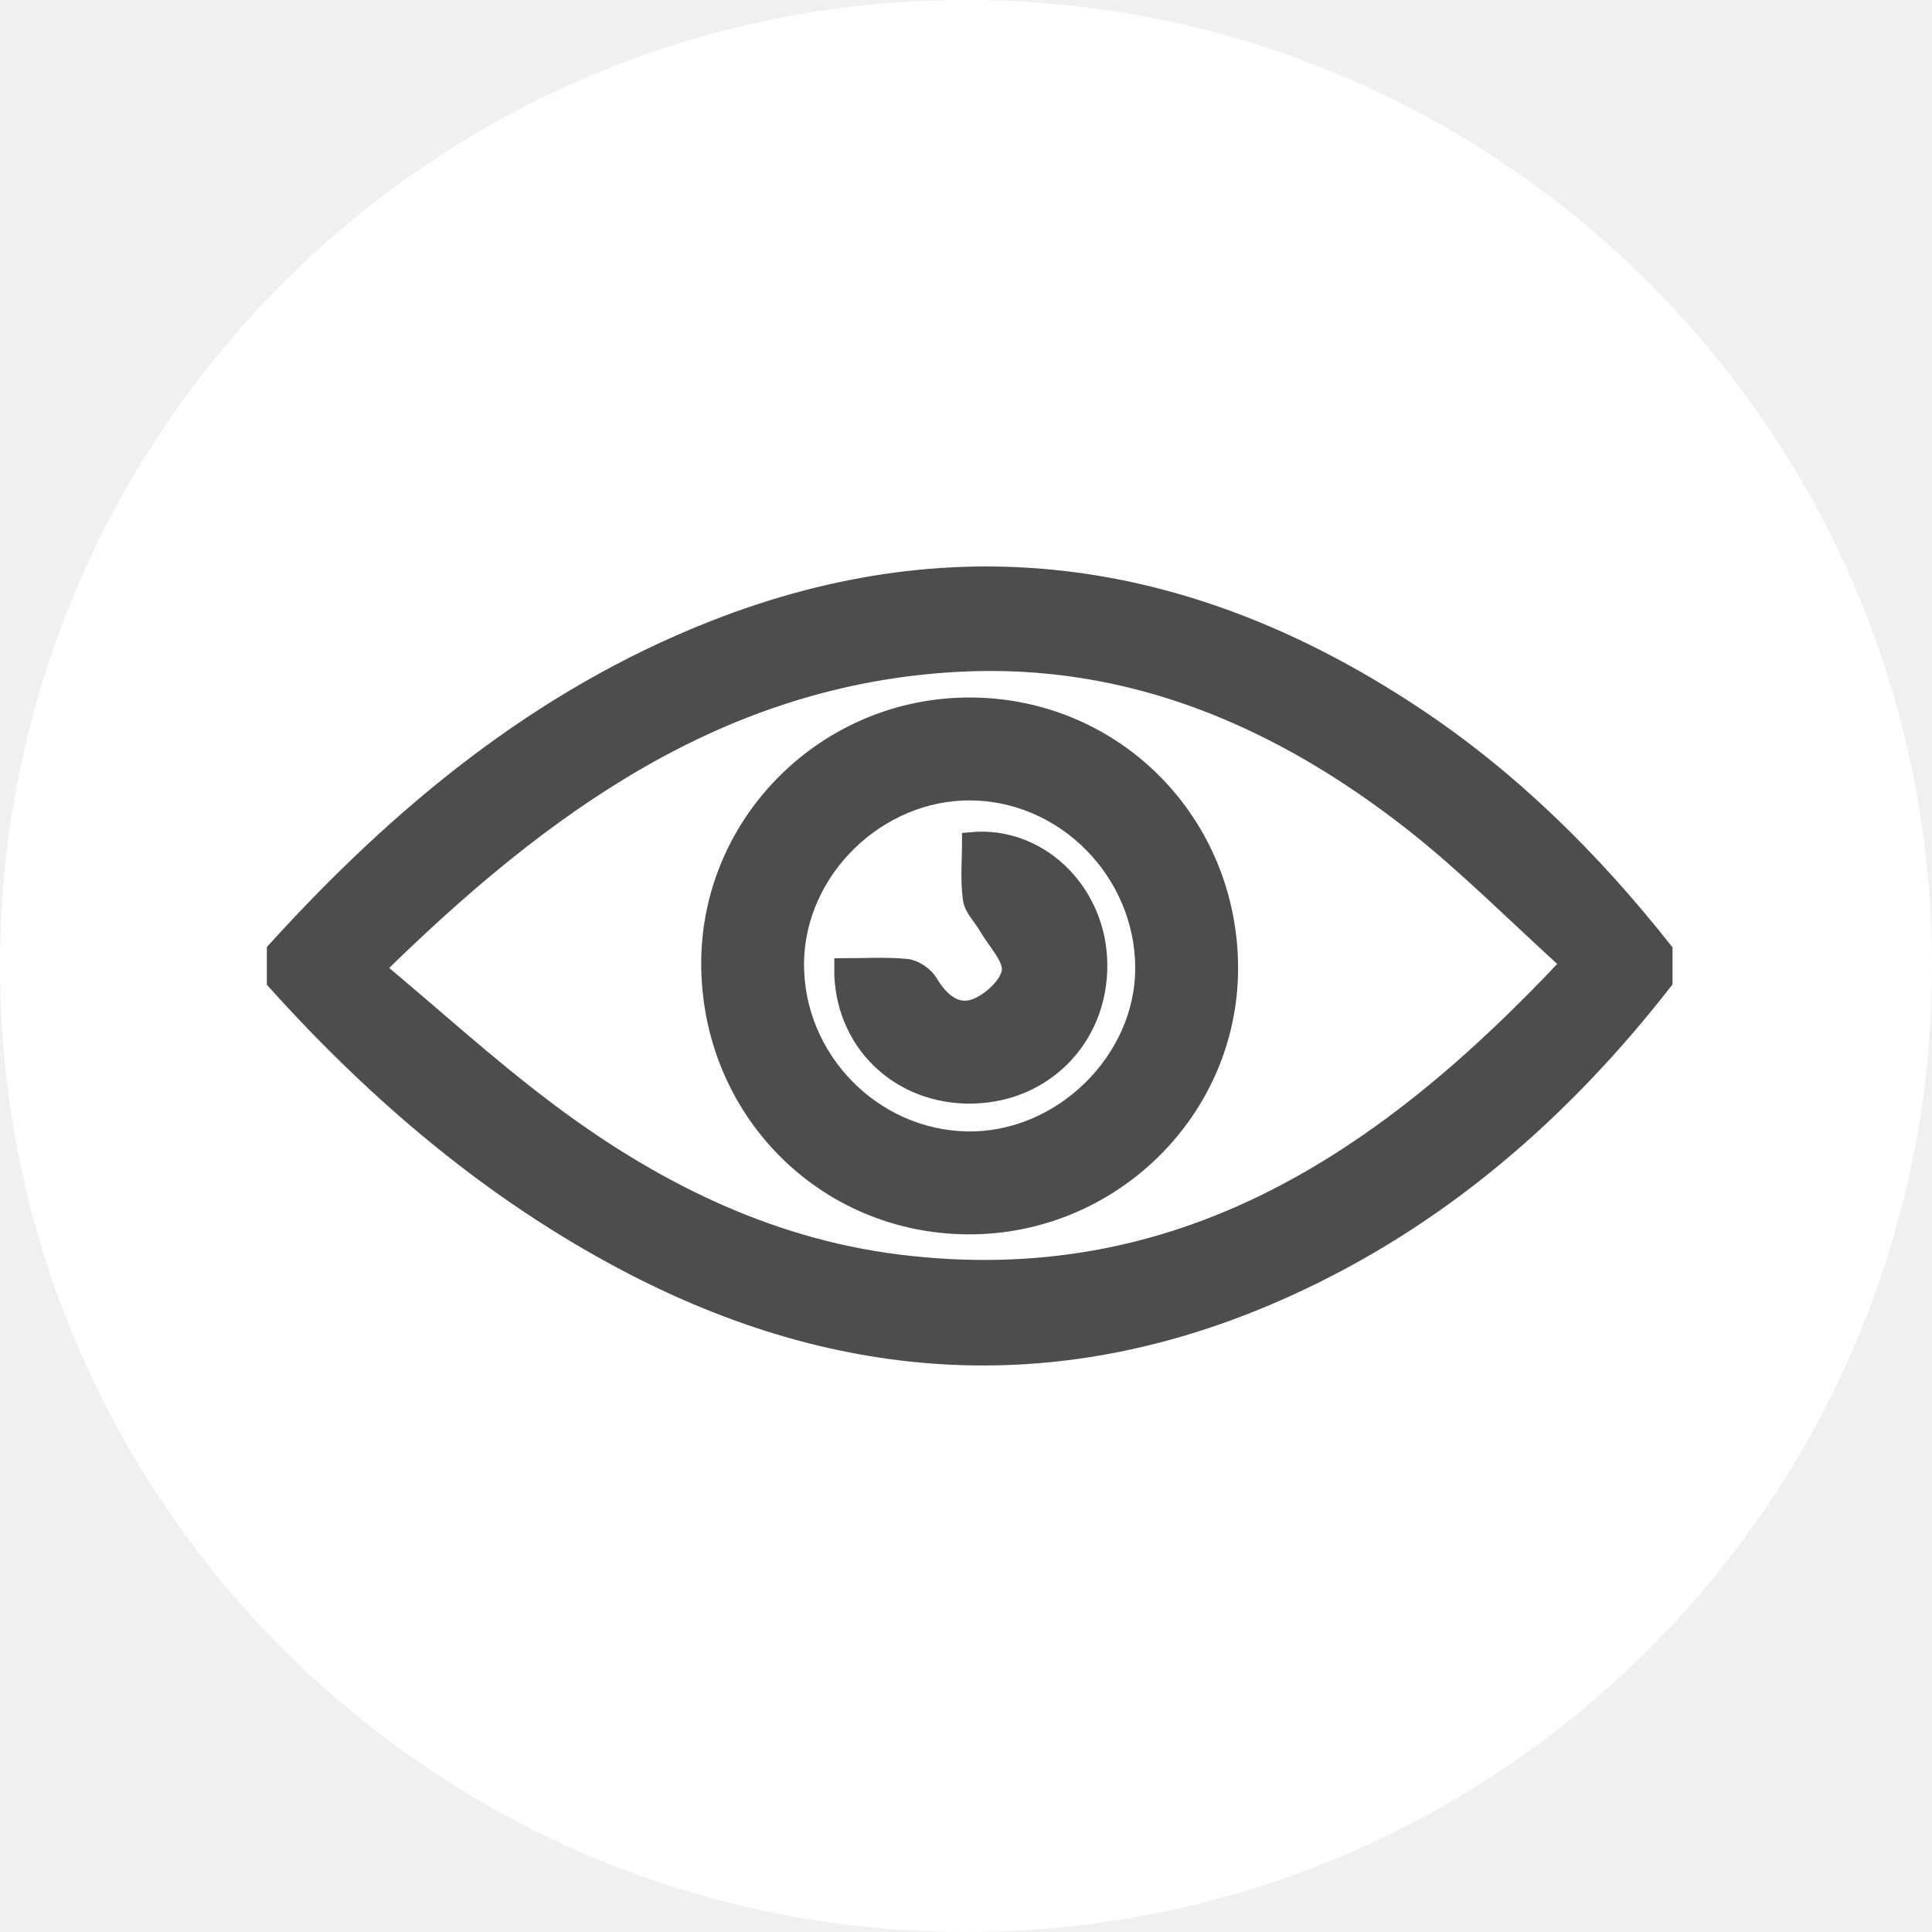
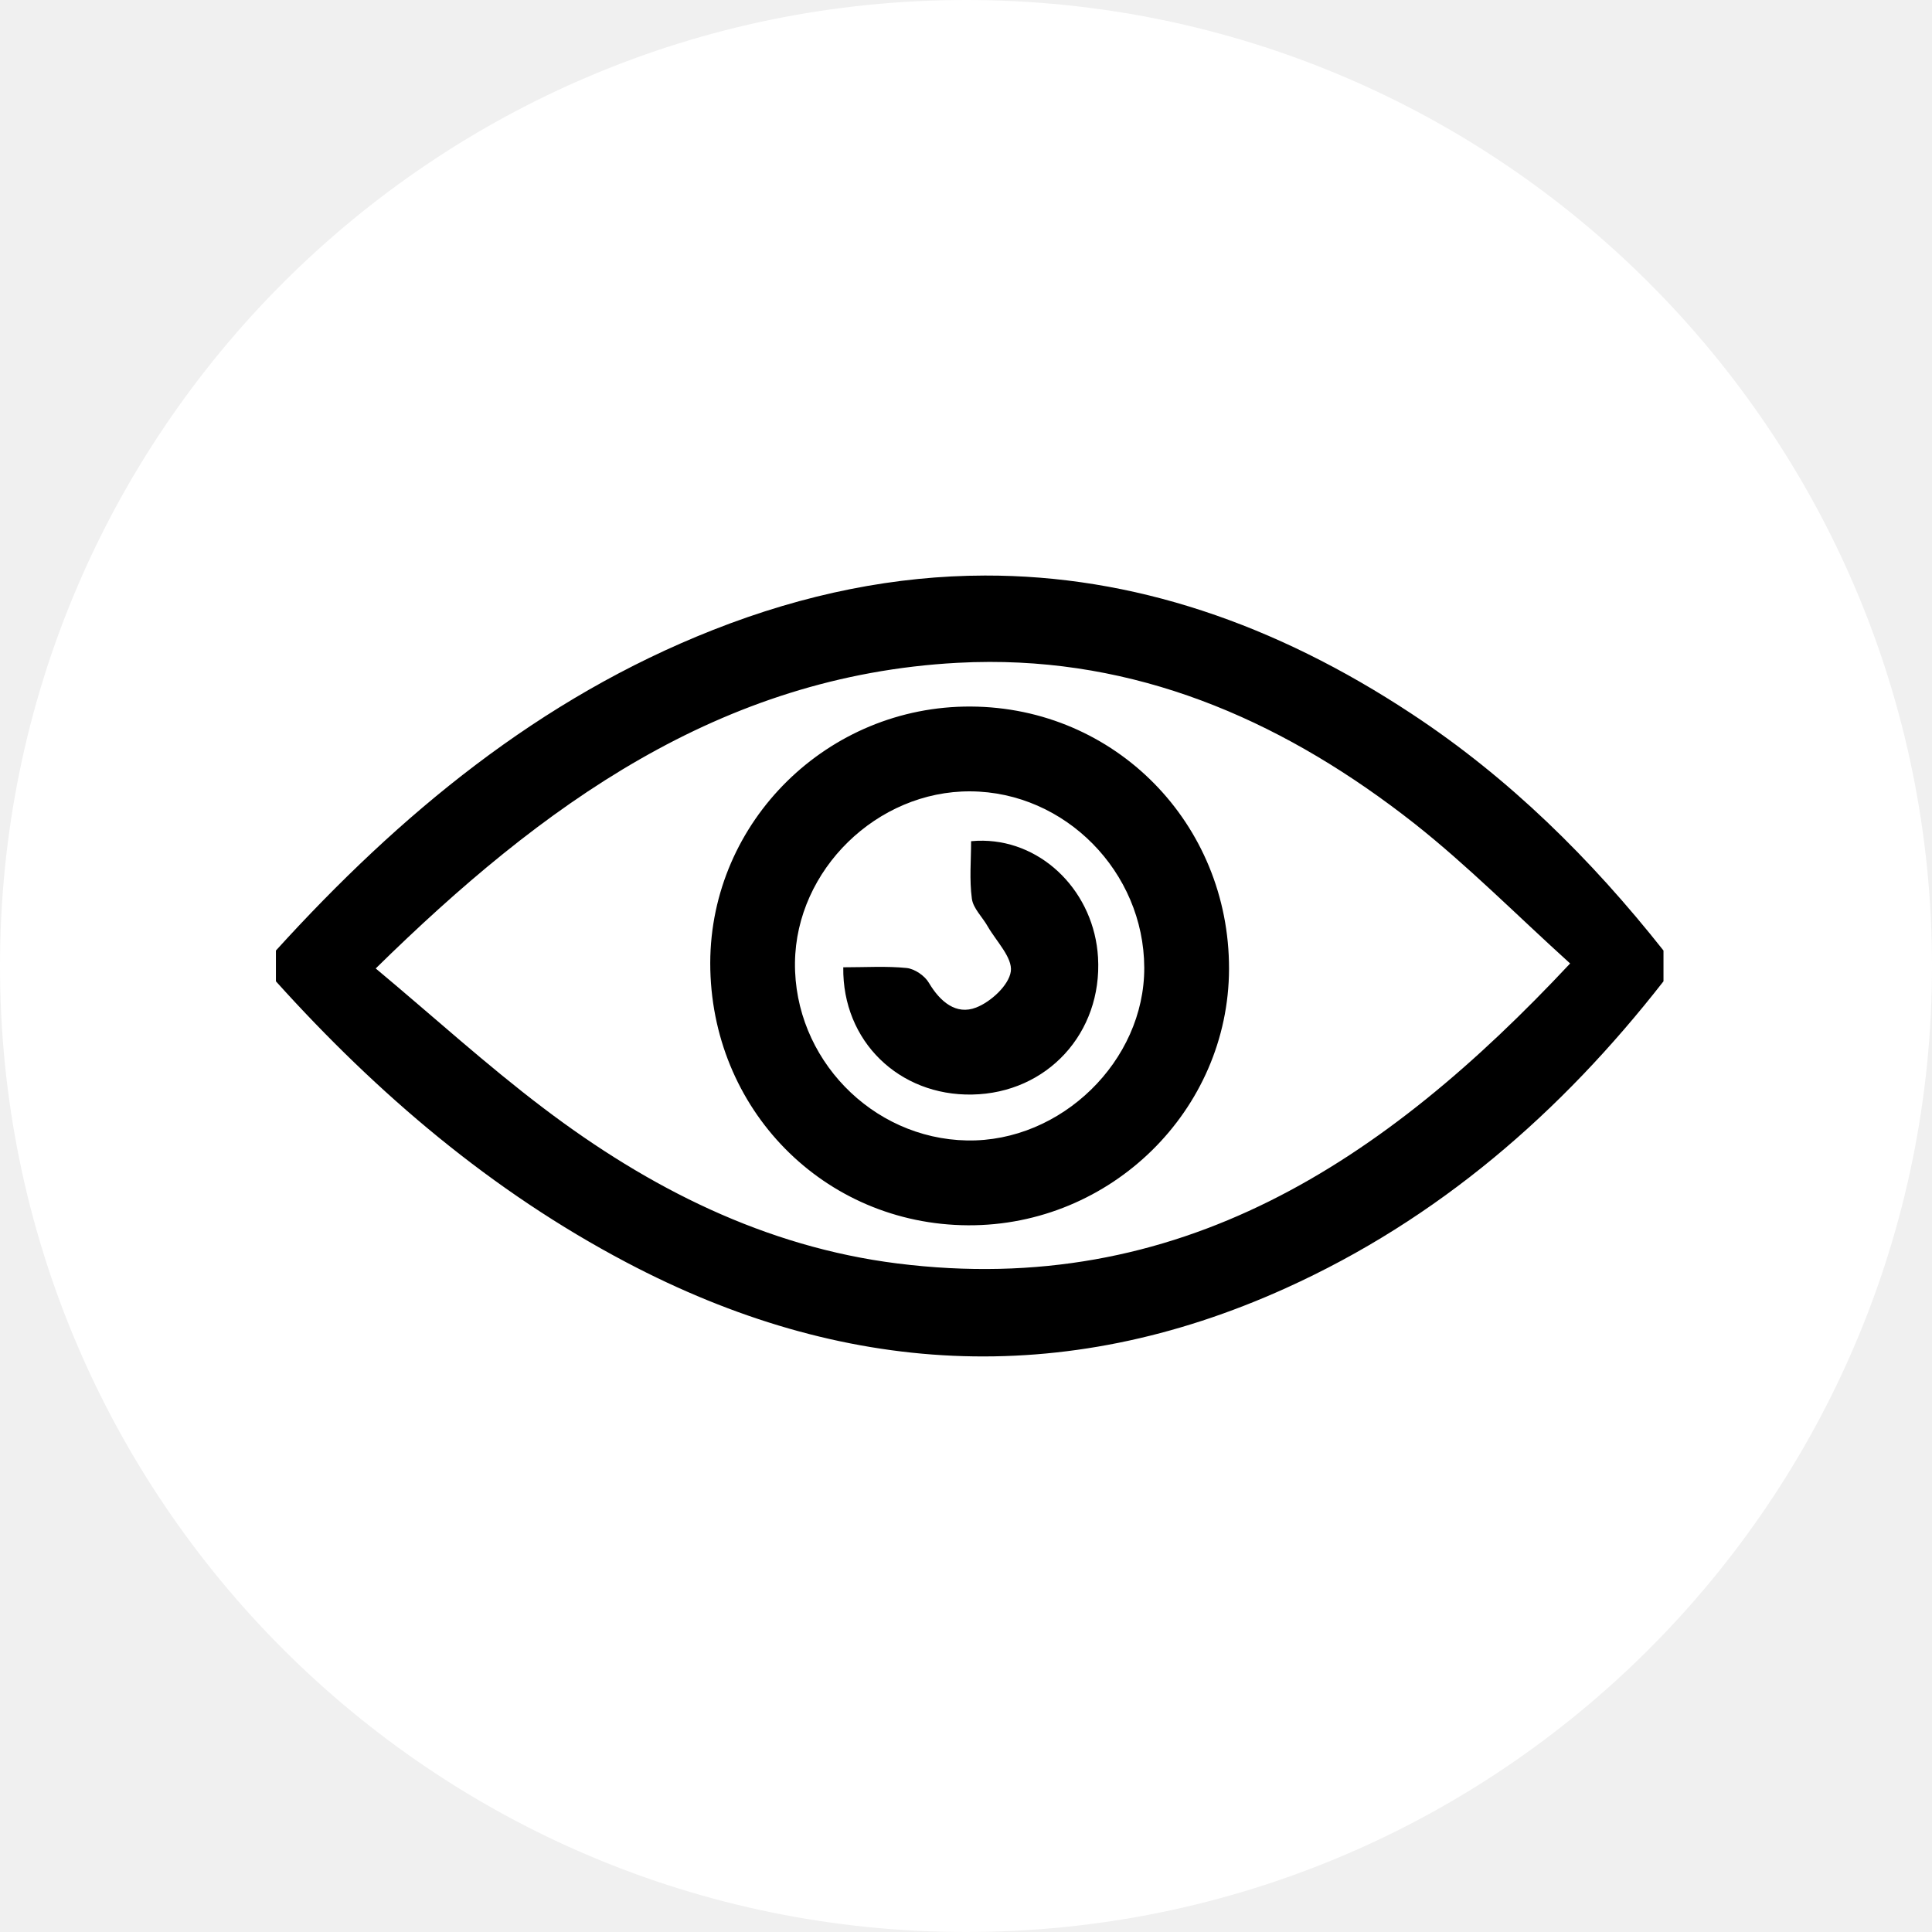
- <svg xmlns="http://www.w3.org/2000/svg" id="svg7147" version="1.1" viewBox="0 0 100 100" height="100mm" width="100mm">
+ <svg xmlns="http://www.w3.org/2000/svg" width="100mm" height="100mm" viewBox="0 0 100 100" version="1.1" id="svg7147">
  <defs id="defs7141" />
-   <g transform="translate(1.851075,-151.9819)" id="layer1">
-     <g id="g7116" transform="matrix(1.874379,0,0,-1.874379,-1853.816,699.3962)">
-       <path d="m 1041.393,265.375 c 0,-14.73 -11.942,-26.675 -26.675,-26.675 -14.734,0 -26.676,11.945 -26.676,26.675 0,14.731 11.942,26.676 26.676,26.676 14.733,0 26.675,-11.945 26.675,-26.676" style="fill:#ffffff;fill-opacity:1;fill-rule:nonzero;stroke:none" id="path1020" />
-       <path id="path1030" style="fill:#4d4d4d;fill-opacity:1;fill-rule:evenodd;stroke:none" d="m 998.417,265.308 c 1.594,-1.331 3.061,-2.667 4.637,-3.86 2.903,-2.202 6.116,-3.827 9.766,-4.286 7.763,-0.976 13.452,2.803 18.58,8.284 -1.488,1.346 -2.825,2.7 -4.309,3.871 -3.688,2.898 -7.838,4.691 -12.615,4.431 -6.551,-0.356 -11.466,-3.93 -16.059,-8.44 m 35.561,-0.355 c -2.827,-3.624 -6.223,-6.572 -10.43,-8.473 -6.174,-2.794 -12.264,-2.423 -18.209,0.712 -3.718,1.959 -6.874,4.648 -9.678,7.761 v 0.85 c 3.423,3.769 7.283,6.965 12.066,8.851 6.827,2.696 13.252,1.675 19.299,-2.316 2.694,-1.773 4.955,-4.011 6.952,-6.535 z" />
-       <path id="path1034" style="fill:none;stroke:#4d4d4d;stroke-width:0.5;stroke-linecap:butt;stroke-linejoin:miter;stroke-miterlimit:10;stroke-dasharray:none;stroke-opacity:1" d="m 998.417,265.308 c 1.594,-1.331 3.061,-2.667 4.637,-3.86 2.903,-2.202 6.116,-3.827 9.766,-4.286 7.763,-0.976 13.452,2.803 18.58,8.284 -1.488,1.346 -2.825,2.7 -4.309,3.871 -3.688,2.898 -7.838,4.691 -12.615,4.431 -6.551,-0.356 -11.466,-3.93 -16.059,-8.44 z m 35.561,-0.355 c -2.827,-3.624 -6.223,-6.572 -10.43,-8.473 -6.174,-2.794 -12.264,-2.423 -18.209,0.712 -3.718,1.959 -6.874,4.648 -9.678,7.761 v 0.85 c 3.423,3.769 7.283,6.965 12.066,8.851 6.827,2.696 13.252,1.675 19.299,-2.316 2.694,-1.773 4.955,-4.011 6.952,-6.535 z" />
-       <path id="path1038" style="fill:#4d4d4d;fill-opacity:1;fill-rule:evenodd;stroke:none" d="m 1014.84,270.198 c -2.579,0.016 -4.815,-2.168 -4.845,-4.728 -0.03,-2.638 2.117,-4.863 4.75,-4.912 2.601,-0.049 4.904,2.198 4.895,4.772 -0.01,2.645 -2.185,4.853 -4.8,4.868 m -0.065,-11.983 c -3.987,0.021 -7.122,3.214 -7.12,7.246 0.01,3.912 3.247,7.101 7.198,7.079 3.982,-0.022 7.136,-3.227 7.128,-7.245 -0.01,-3.903 -3.259,-7.098 -7.206,-7.08" />
-       <path id="path1042" style="fill:none;stroke:#4d4d4d;stroke-width:0.5;stroke-linecap:butt;stroke-linejoin:miter;stroke-miterlimit:10;stroke-dasharray:none;stroke-opacity:1" d="m 1014.84,270.198 c -2.579,0.016 -4.815,-2.168 -4.845,-4.728 -0.03,-2.638 2.117,-4.863 4.75,-4.912 2.601,-0.049 4.904,2.198 4.895,4.772 -0.01,2.645 -2.185,4.853 -4.8,4.868 z m -0.065,-11.983 c -3.987,0.021 -7.122,3.214 -7.12,7.246 0.01,3.912 3.247,7.101 7.198,7.079 3.982,-0.022 7.136,-3.227 7.128,-7.245 -0.01,-3.903 -3.259,-7.098 -7.206,-7.08 z" />
-       <path id="path1046" style="fill:#4d4d4d;fill-opacity:1;fill-rule:evenodd;stroke:none" d="m 1011.328,265.34 c 0.628,0 1.195,0.037 1.754,-0.02 0.221,-0.025 0.497,-0.214 0.611,-0.41 0.308,-0.52 0.753,-0.897 1.304,-0.681 0.406,0.156 0.905,0.615 0.958,0.998 0.051,0.378 -0.398,0.827 -0.637,1.24 -0.145,0.26 -0.404,0.498 -0.439,0.769 -0.071,0.524 -0.021,1.065 -0.021,1.586 1.819,0.174 3.394,-1.311 3.505,-3.209 0.122,-2.086 -1.404,-3.75 -3.478,-3.787 -2.008,-0.037 -3.585,1.466 -3.557,3.514" />
-       <path id="path1050" style="fill:none;stroke:#4d4d4d;stroke-width:0.5;stroke-linecap:butt;stroke-linejoin:miter;stroke-miterlimit:10;stroke-dasharray:none;stroke-opacity:1" d="m 1011.328,265.34 c 0.628,0 1.195,0.037 1.754,-0.02 0.221,-0.025 0.497,-0.214 0.611,-0.41 0.308,-0.52 0.753,-0.897 1.304,-0.681 0.406,0.156 0.905,0.615 0.958,0.998 0.051,0.378 -0.398,0.827 -0.637,1.24 -0.145,0.26 -0.404,0.498 -0.439,0.769 -0.071,0.524 -0.021,1.065 -0.021,1.586 1.819,0.174 3.394,-1.311 3.505,-3.209 0.122,-2.086 -1.404,-3.75 -3.478,-3.787 -2.008,-0.037 -3.585,1.466 -3.557,3.514 z" />
+   <g id="layer1" transform="translate(1.851075,-151.9819)">
+     <g transform="matrix(1.874379,0,0,-1.874379,-1853.816,699.3962)" id="g7116">
+       <path id="path1020" style="fill:#ffffff;fill-opacity:1;fill-rule:nonzero;stroke:none" d="m 1041.393,265.375 c 0,-14.73 -11.942,-26.675 -26.675,-26.675 -14.734,0 -26.676,11.945 -26.676,26.675 0,14.731 11.942,26.676 26.676,26.676 14.733,0 26.675,-11.945 26.675,-26.676" />
+       <path id="path1030" transform="matrix(0.1411579,0,0,-0.1411579,988.0416,292.051)" d="M 192.674 112.592 C 175.329 112.627 157.594 116.086 139.457 123.248 C 105.573 136.609 78.228 159.251 53.979 185.951 L 53.979 191.973 C 73.843 214.026 96.2 233.075 122.539 246.953 C 164.655 269.162 207.799 271.791 251.537 251.998 C 281.341 238.531 305.399 217.646 325.426 191.973 L 325.426 185.951 C 311.279 168.07 295.261 152.215 276.176 139.654 C 249.402 121.983 221.582 112.533 192.674 112.592 z M 193.562 129.49 C 224.773 129.443 252.143 141.81 276.637 161.057 C 287.15 169.352 296.621 178.945 307.162 188.48 C 270.834 227.309 230.532 254.08 175.537 247.166 C 149.68 243.914 126.917 232.402 106.352 216.803 C 95.187 208.351 84.794 198.886 73.502 189.457 C 106.04 157.507 140.859 132.188 187.268 129.666 C 189.383 129.551 191.482 129.493 193.562 129.49 z M 189.938 138.219 C 161.948 138.063 139.016 160.655 138.945 188.369 C 138.931 216.933 161.14 239.552 189.385 239.701 C 217.346 239.829 240.363 217.195 240.434 189.545 C 240.49 161.08 218.147 138.375 189.938 138.219 z M 189.846 154.811 C 208.371 154.917 223.779 170.559 223.85 189.297 C 223.913 207.532 207.598 223.451 189.172 223.104 C 170.519 222.756 155.309 206.993 155.521 188.305 C 155.734 170.169 171.575 154.697 189.846 154.811 z M 192.369 164.467 C 191.579 164.454 190.78 164.485 189.975 164.562 C 189.975 168.253 189.622 172.085 190.125 175.797 C 190.373 177.717 192.207 179.404 193.234 181.246 C 194.928 184.172 198.107 187.351 197.746 190.029 C 197.371 192.743 193.837 195.994 190.961 197.1 C 187.058 198.63 183.905 195.959 181.723 192.275 C 180.915 190.887 178.96 189.548 177.395 189.371 C 173.434 188.967 169.418 189.229 164.969 189.229 C 164.77 203.737 175.941 214.385 190.166 214.123 C 204.859 213.861 215.669 202.073 214.805 187.295 C 214.067 174.689 204.216 164.656 192.369 164.467 z " style="fill-opacity:1;fill-rule:evenodd;stroke:none;stroke-width:7.084" />
+       <path d="m 998.417,265.308 c 1.594,-1.331 3.061,-2.667 4.637,-3.86 2.903,-2.202 6.116,-3.827 9.766,-4.286 7.763,-0.976 13.452,2.803 18.58,8.284 -1.488,1.346 -2.825,2.7 -4.309,3.871 -3.688,2.898 -7.838,4.691 -12.615,4.431 -6.551,-0.356 -11.466,-3.93 -16.059,-8.44 z m 35.561,-0.355 c -2.827,-3.624 -6.223,-6.572 -10.43,-8.473 -6.174,-2.794 -12.264,-2.423 -18.209,0.712 -3.718,1.959 -6.874,4.648 -9.678,7.761 v 0.85 c 3.423,3.769 7.283,6.965 12.066,8.851 6.827,2.696 13.252,1.675 19.299,-2.316 2.694,-1.773 4.955,-4.011 6.952,-6.535 z" style="fill:none;" id="path1034" />
+       <path d="m 1014.84,270.198 c -2.579,0.016 -4.815,-2.168 -4.845,-4.728 -0.03,-2.638 2.117,-4.863 4.75,-4.912 2.601,-0.049 4.904,2.198 4.895,4.772 -0.01,2.645 -2.185,4.853 -4.8,4.868 z m -0.065,-11.983 c -3.987,0.021 -7.122,3.214 -7.12,7.246 0.01,3.912 3.247,7.101 7.198,7.079 3.982,-0.022 7.136,-3.227 7.128,-7.245 -0.01,-3.903 -3.259,-7.098 -7.206,-7.08 z" style="fill:none;" id="path1042" />
+       <path d="m 1011.328,265.34 c 0.628,0 1.195,0.037 1.754,-0.02 0.221,-0.025 0.497,-0.214 0.611,-0.41 0.308,-0.52 0.753,-0.897 1.304,-0.681 0.406,0.156 0.905,0.615 0.958,0.998 0.051,0.378 -0.398,0.827 -0.637,1.24 -0.145,0.26 -0.404,0.498 -0.439,0.769 -0.071,0.524 -0.021,1.065 -0.021,1.586 1.819,0.174 3.394,-1.311 3.505,-3.209 0.122,-2.086 -1.404,-3.75 -3.478,-3.787 -2.008,-0.037 -3.585,1.466 -3.557,3.514 z" style="fill:none;" id="path1050" />
    </g>
  </g>
</svg>
